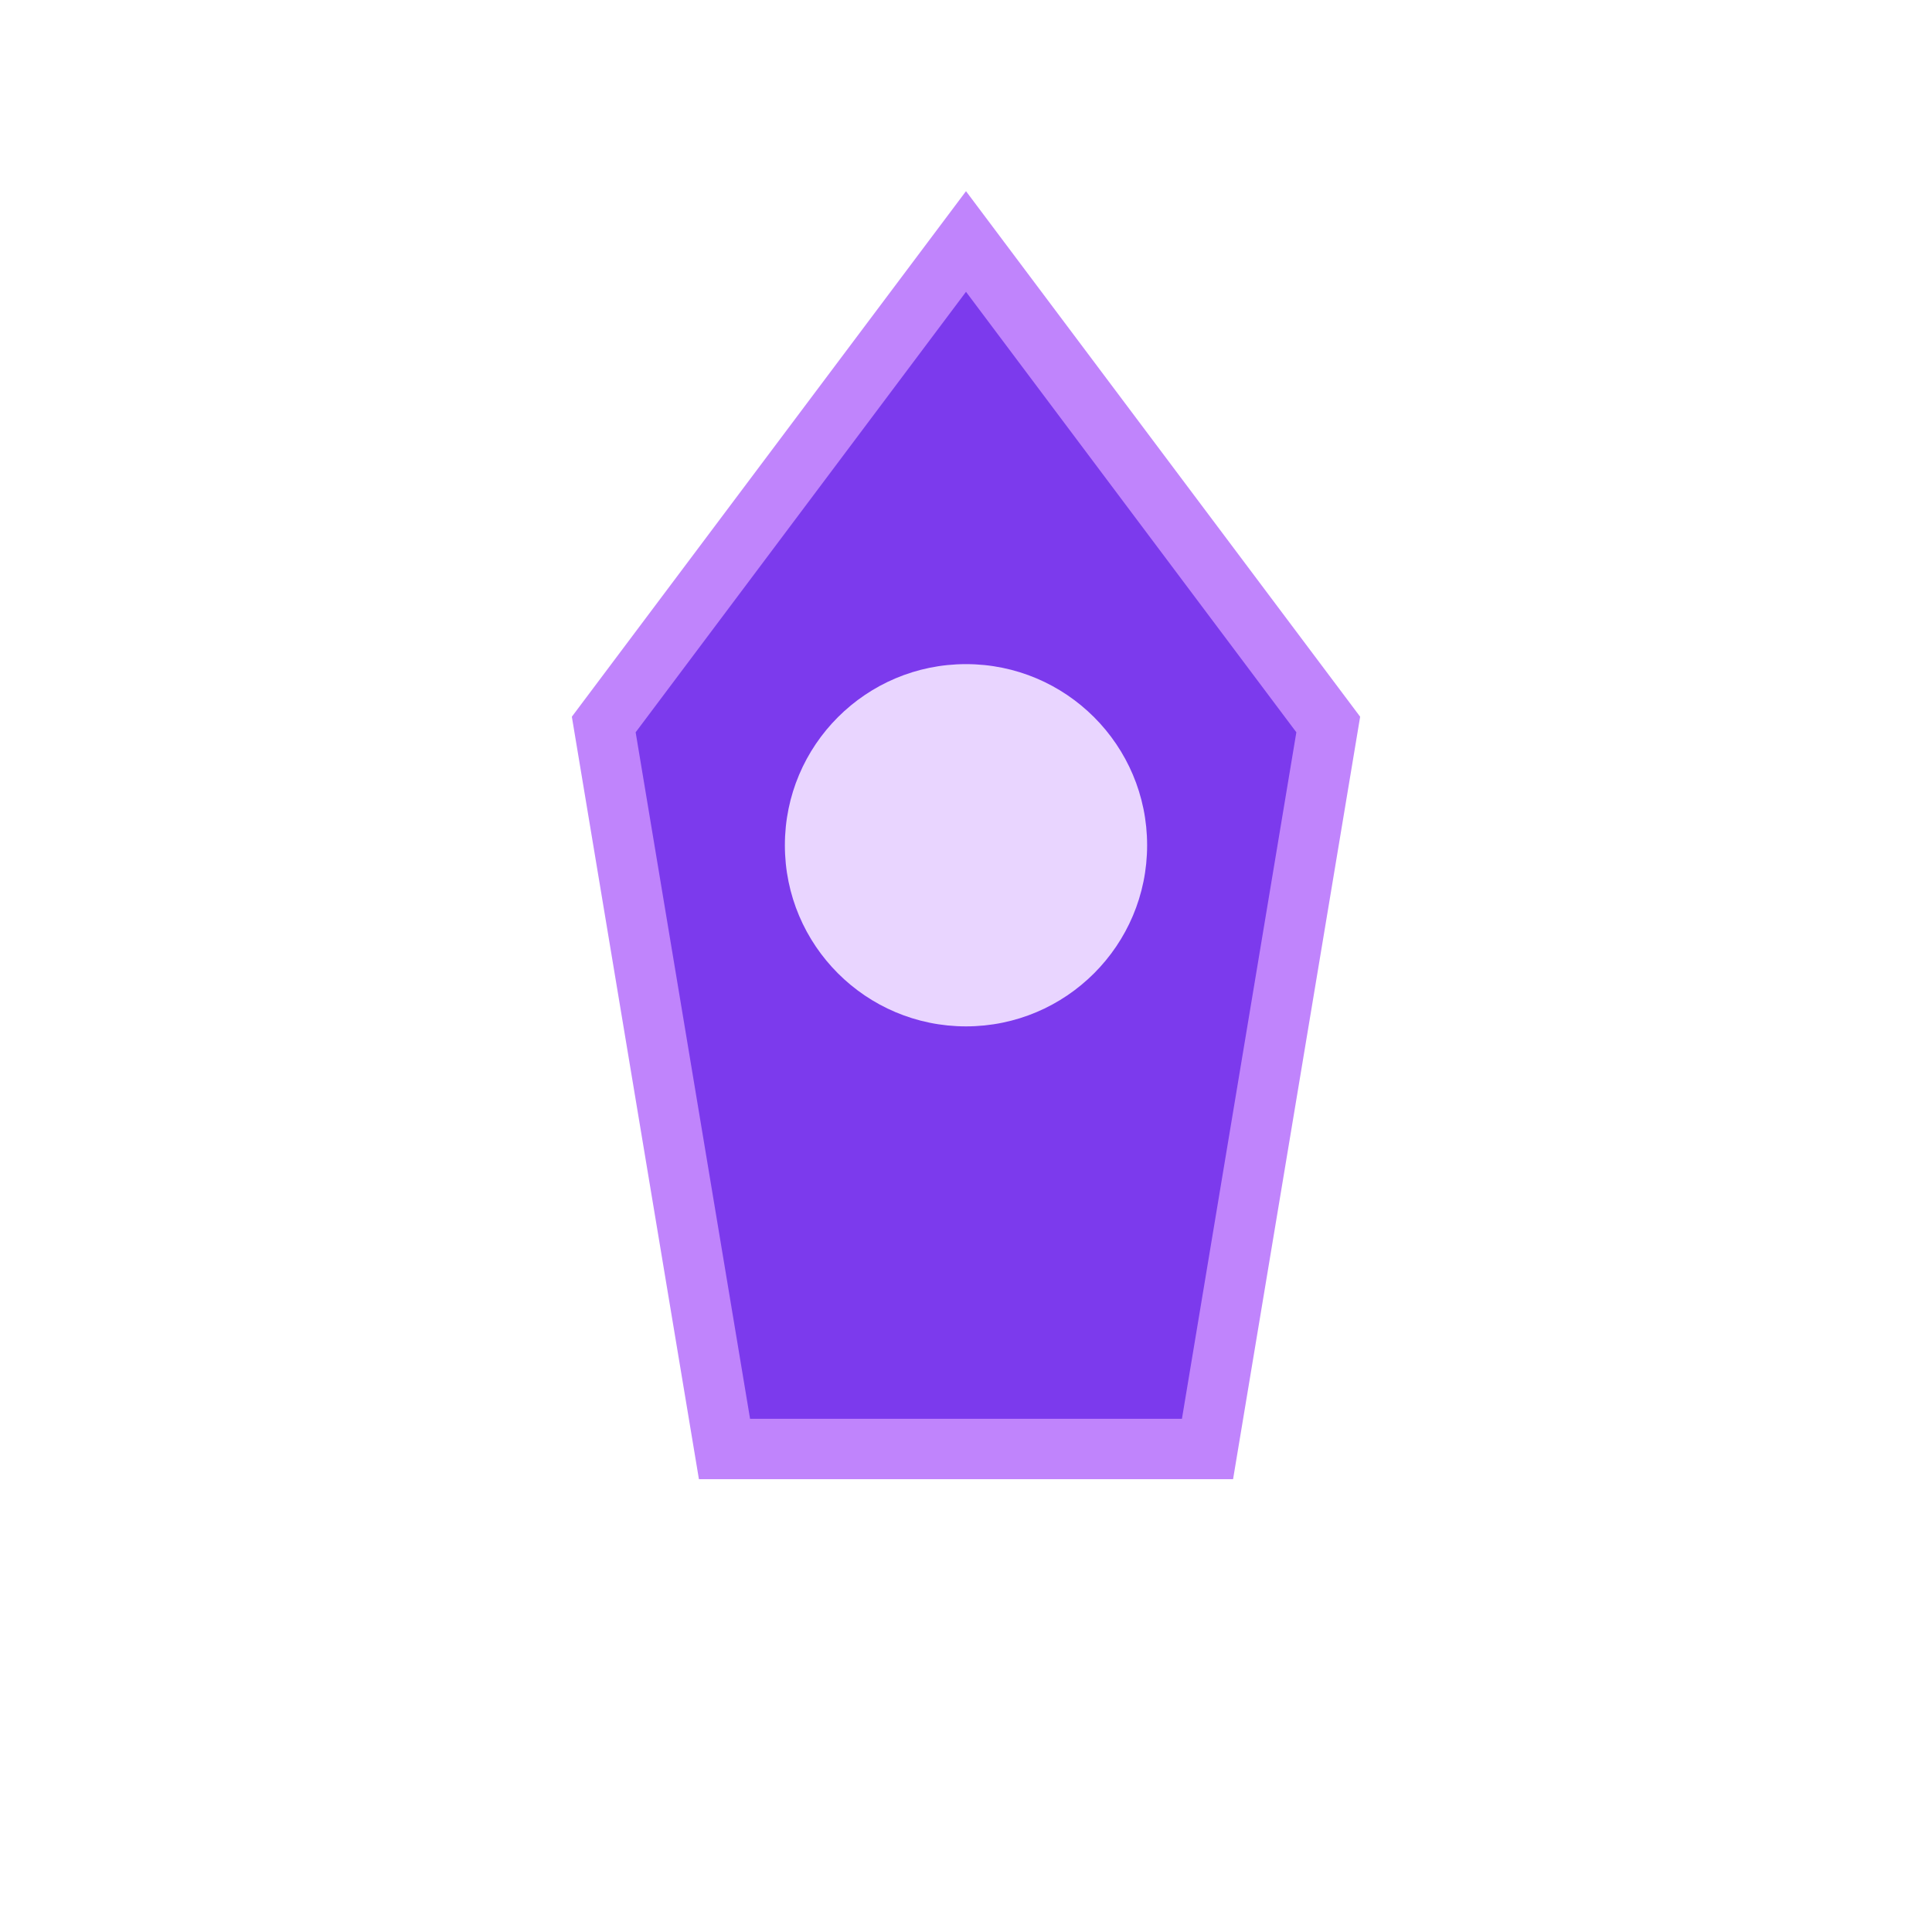
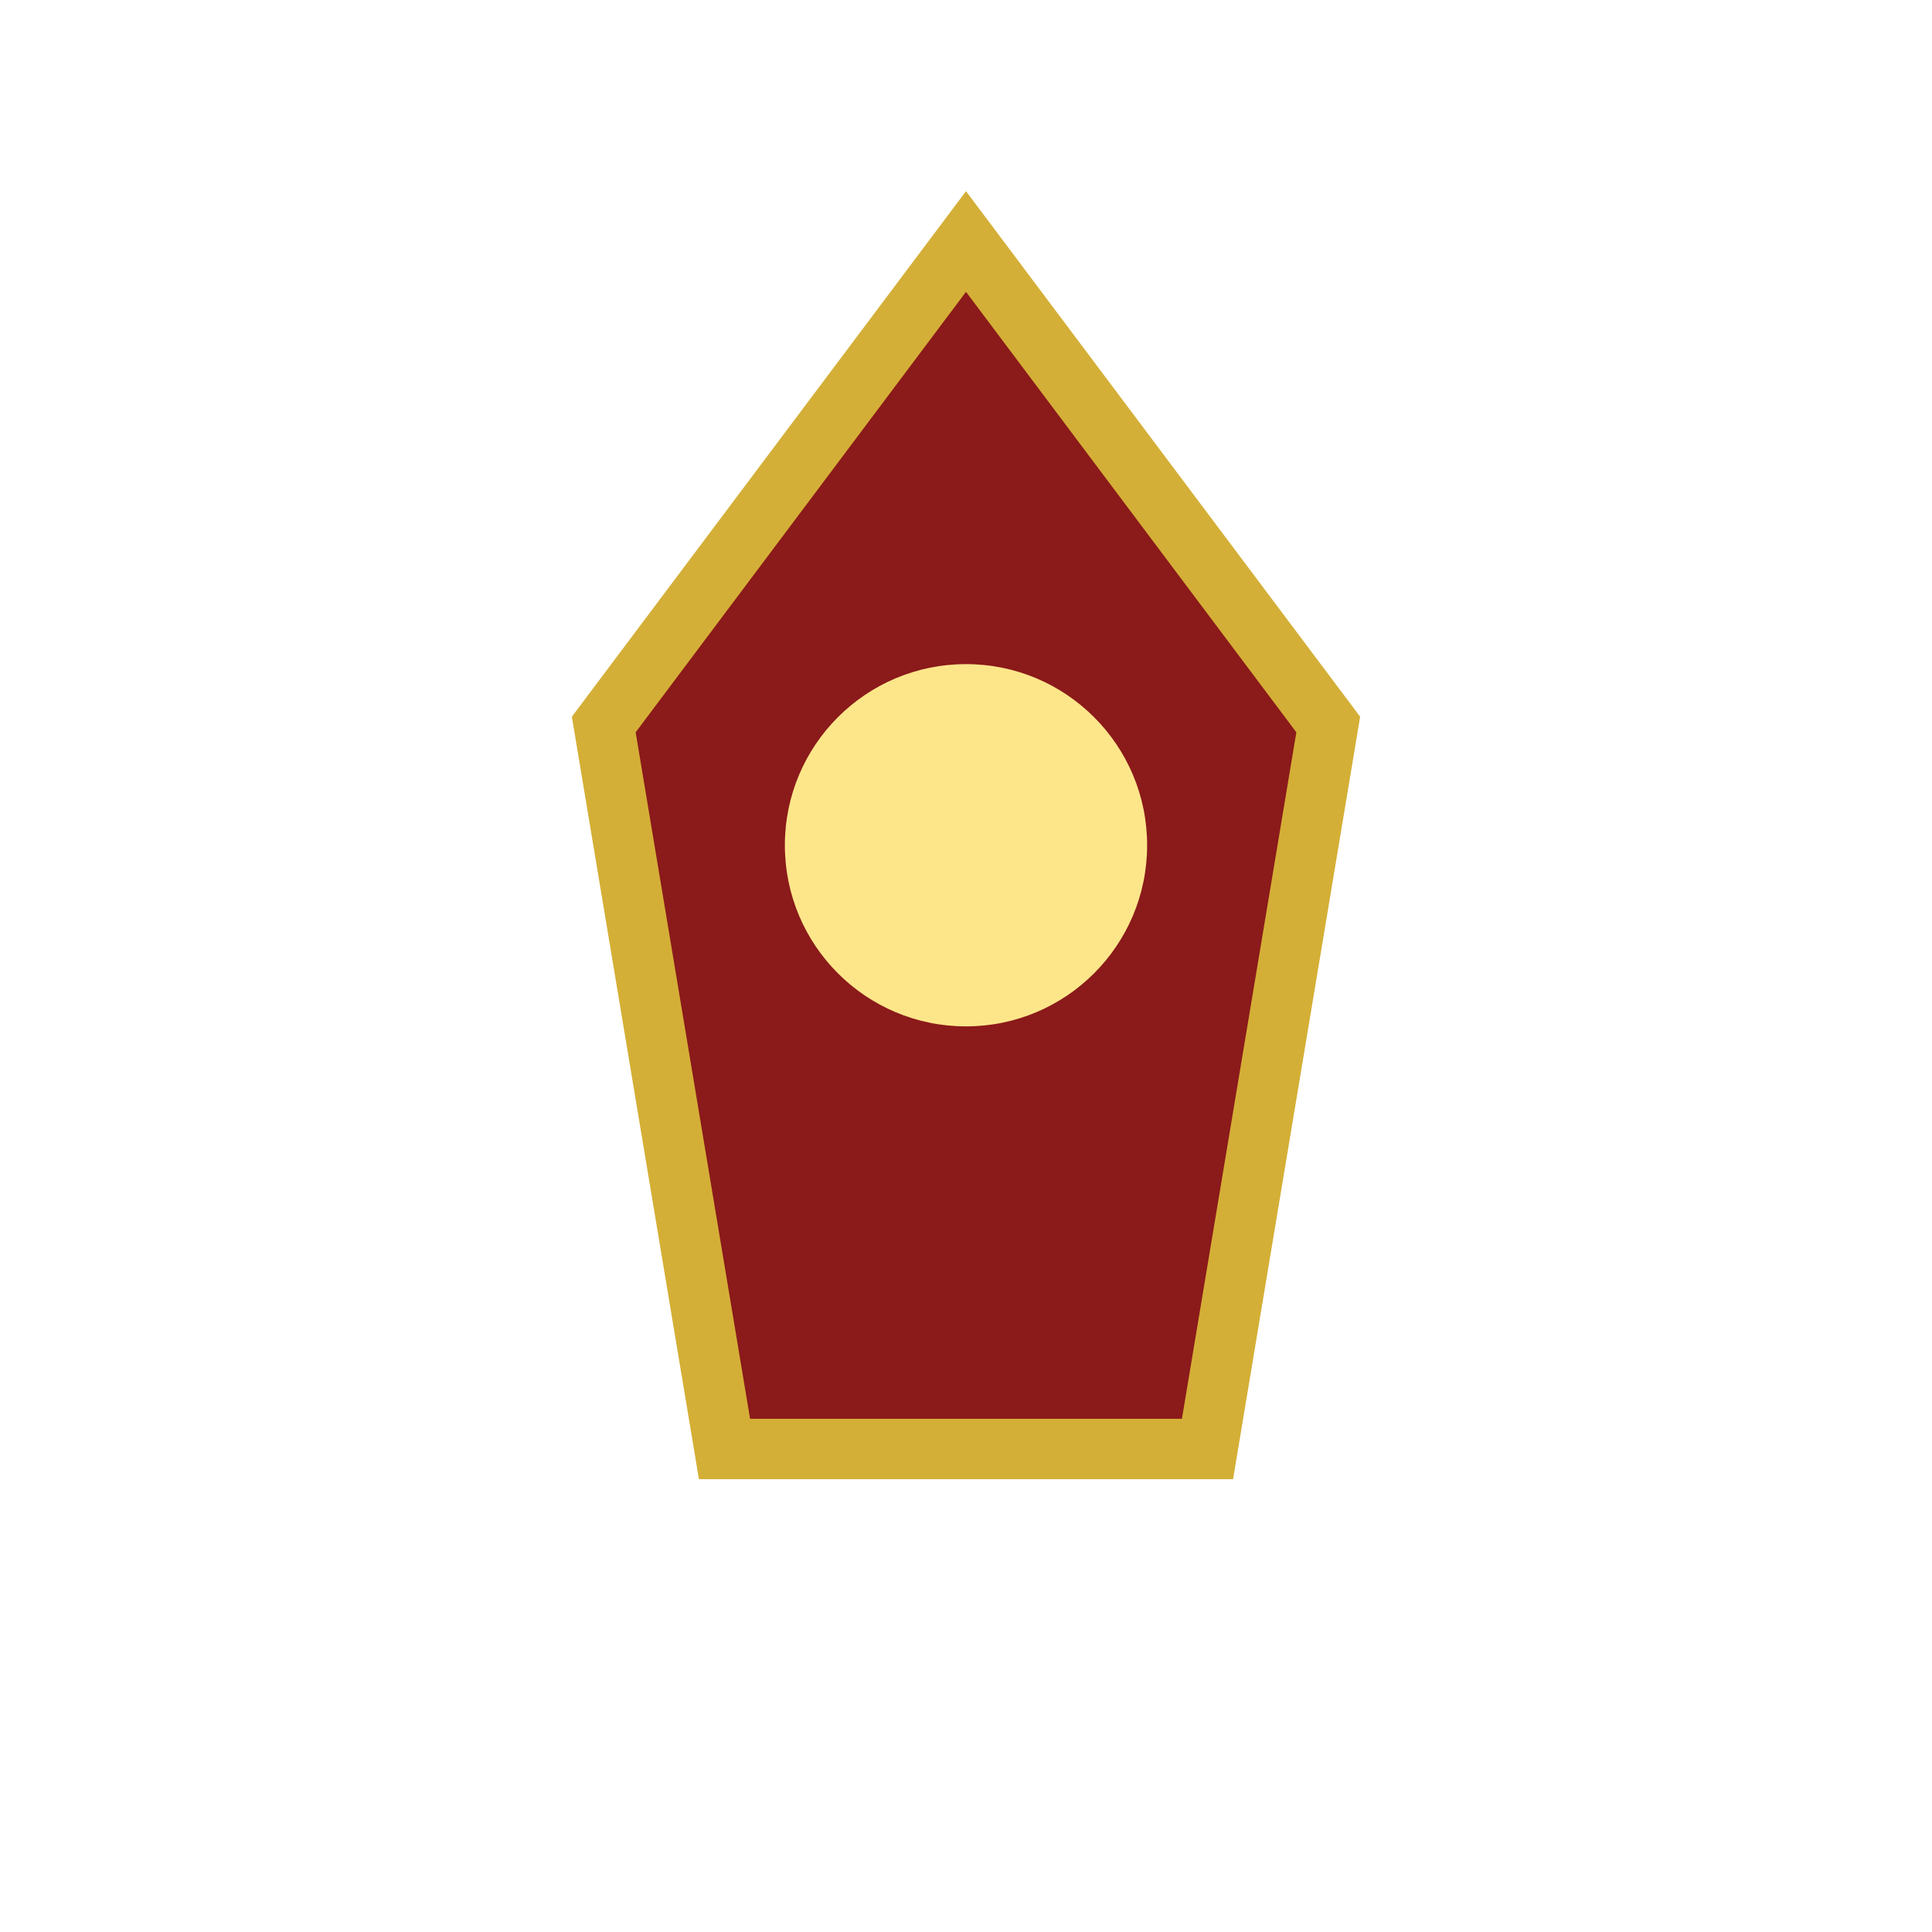
<svg xmlns="http://www.w3.org/2000/svg" viewBox="0 0 64 64">
-   <polygon points="32,8 44,24 40,48 24,48 20,24" fill="#7c3aed" stroke="#c084fc" stroke-width="2" />
-   <circle cx="32" cy="28" r="6" fill="#e9d5ff" />
+   <polygon points="32,8 44,24 40,48 24,48 20,24" fill="#8b1a1a" stroke="#d4af37" stroke-width="2" />
+   <circle cx="32" cy="28" r="6" fill="#fde68a" />
</svg>
